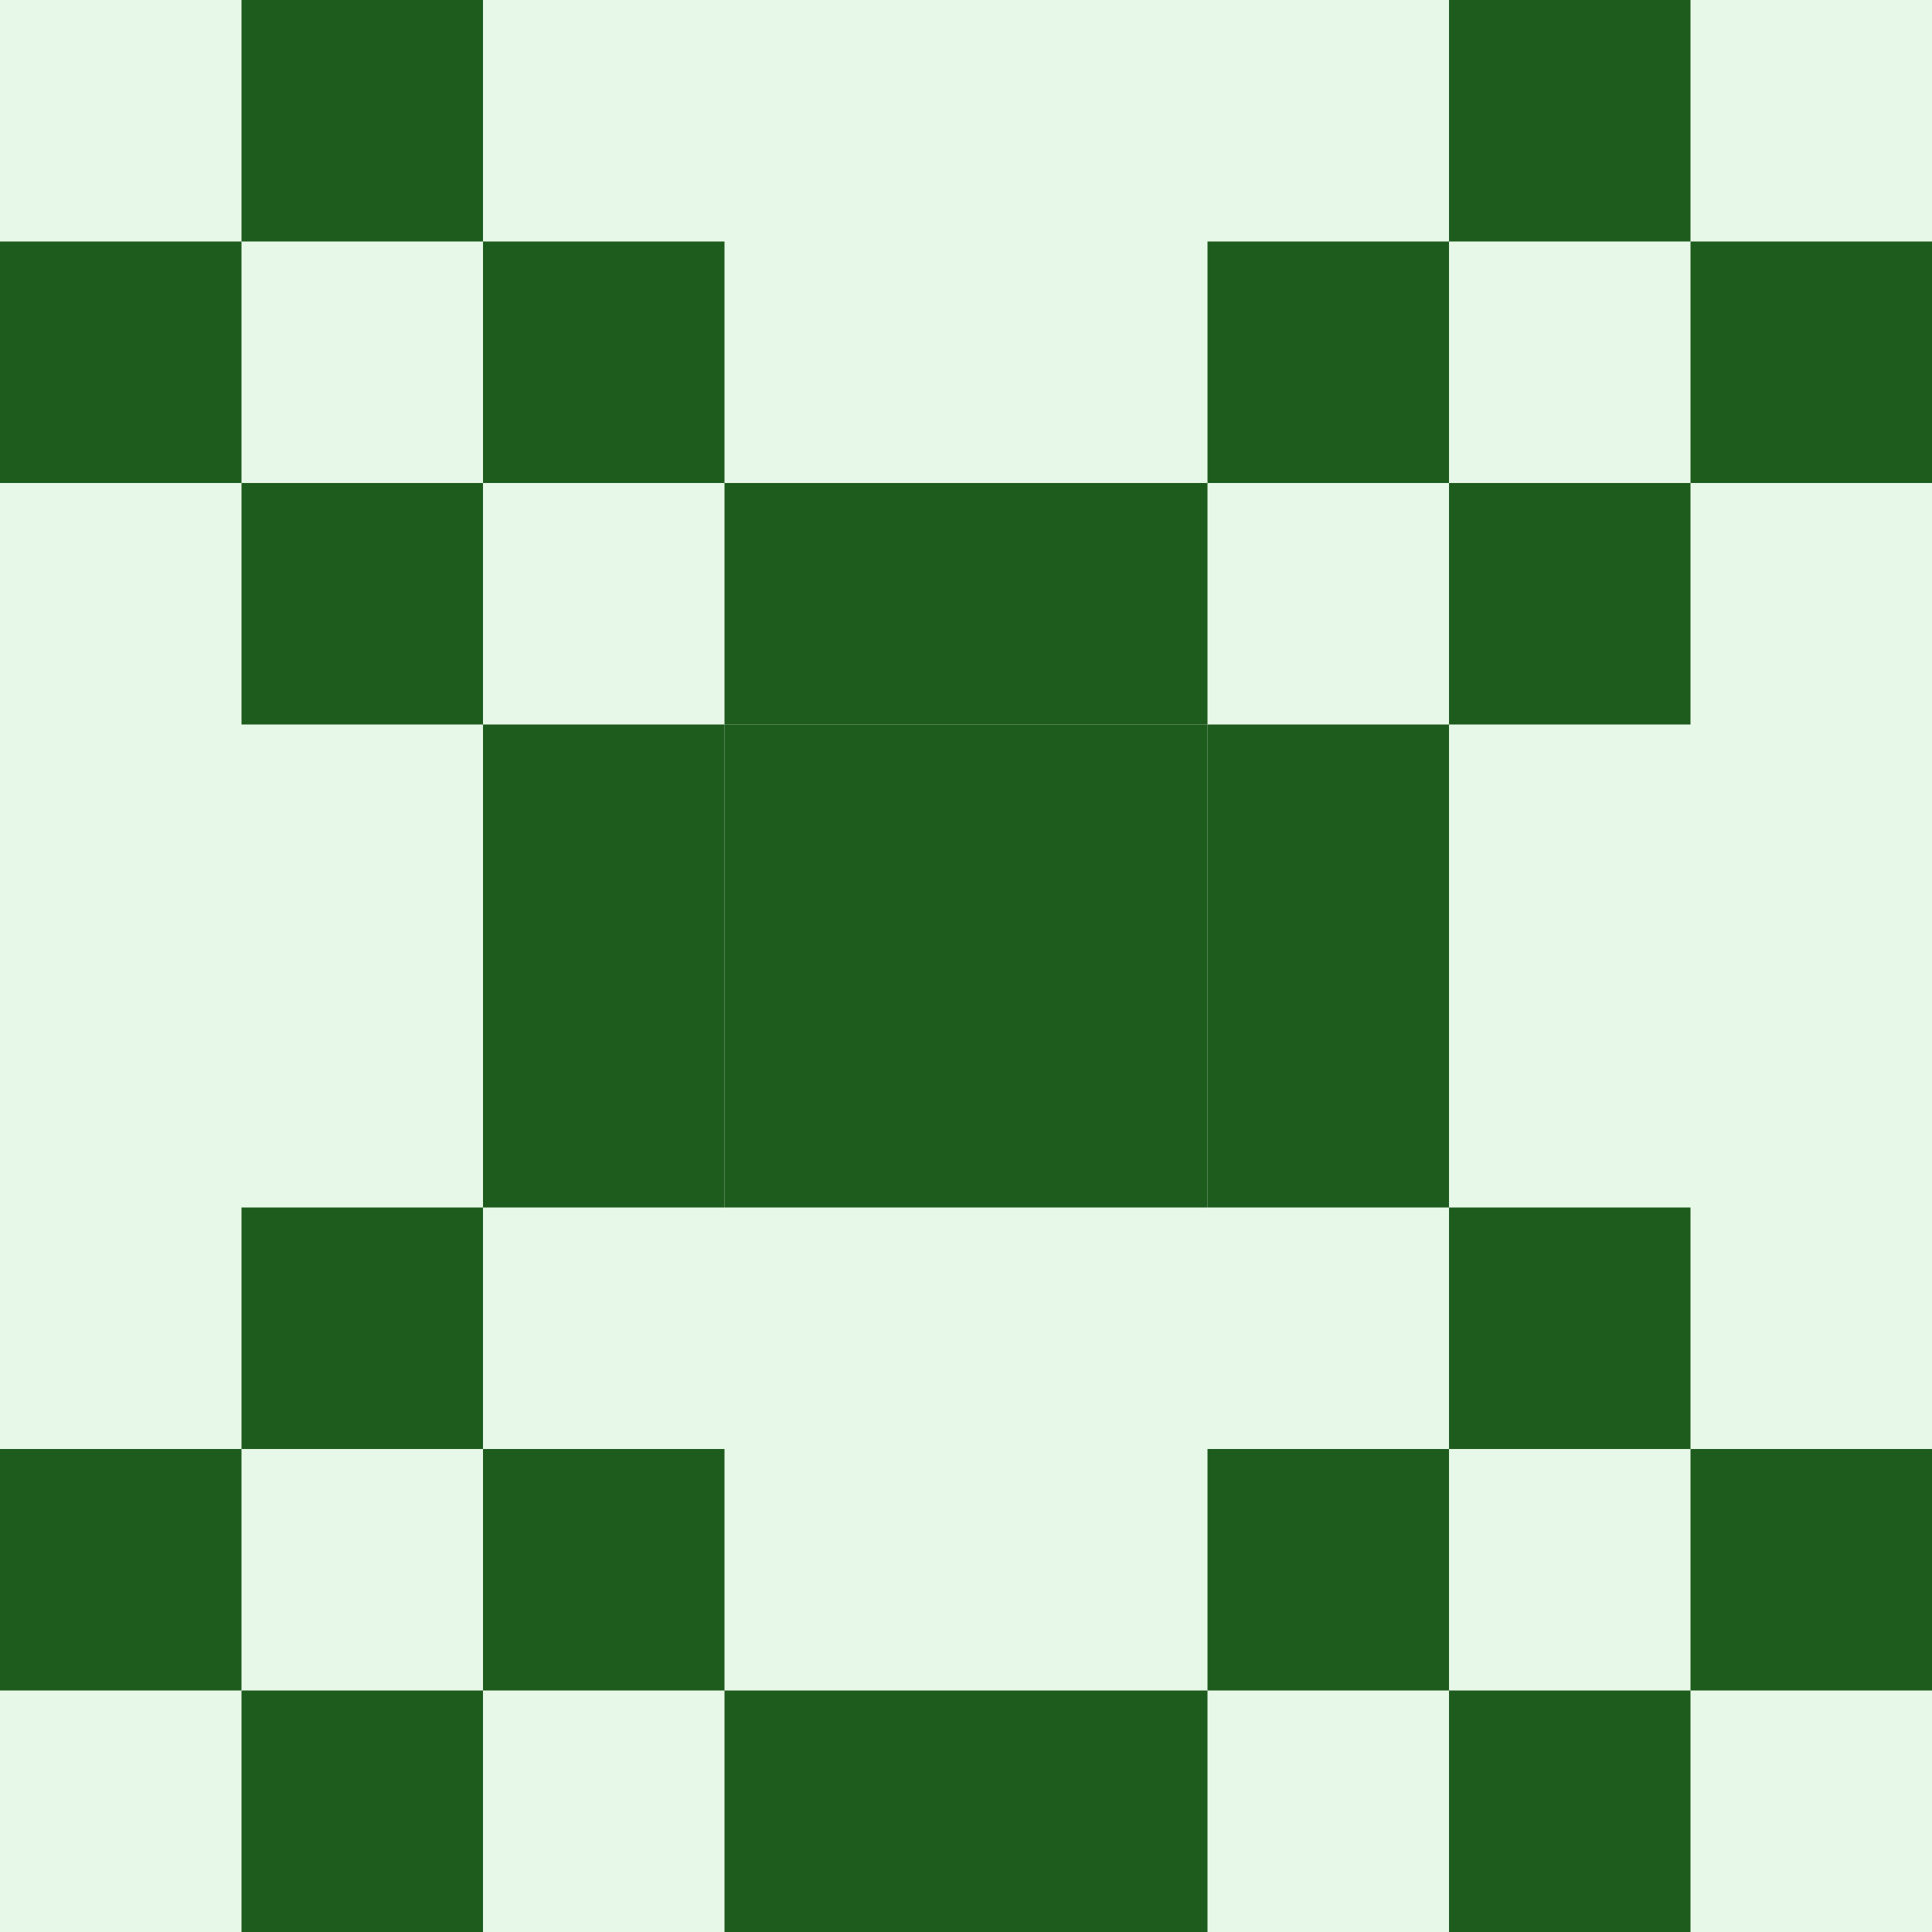
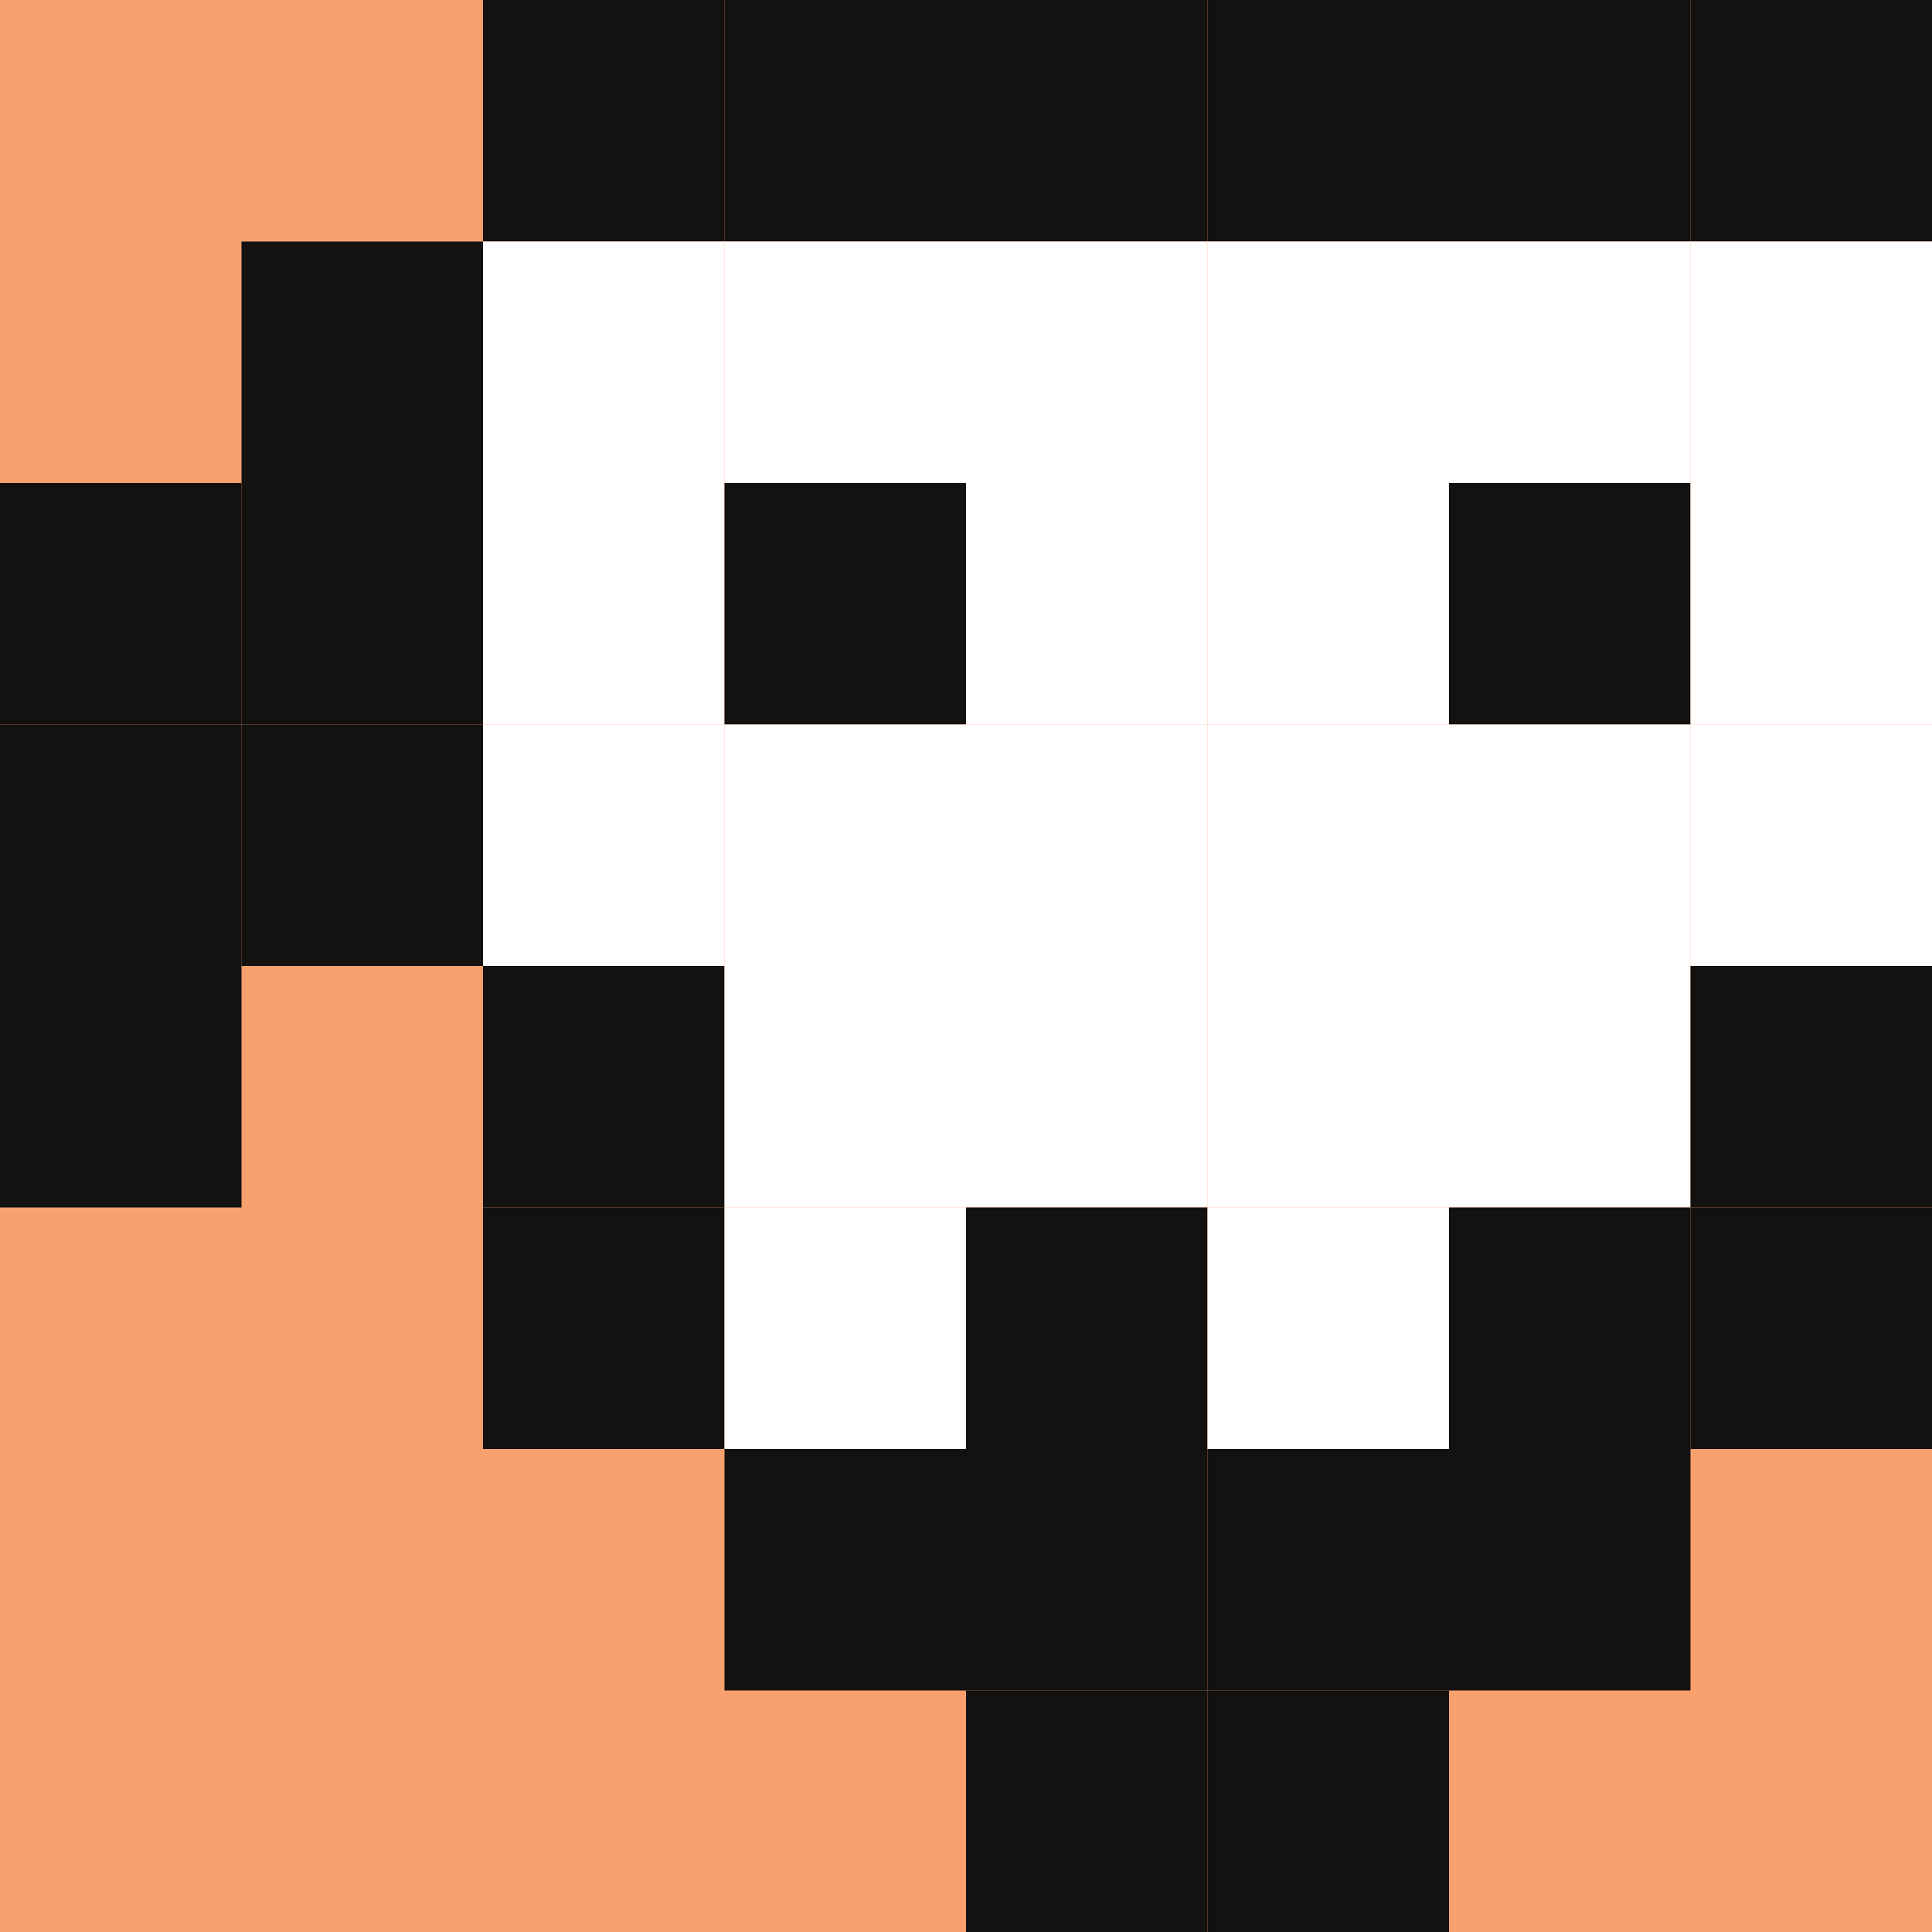
<svg xmlns="http://www.w3.org/2000/svg" viewBox="0 0 24 24" width="44" height="44" style="image-rendering:pixelated">
-   <rect width="24" height="24" fill="#e8f8e8" />
-   <rect x="3" y="0" width="3" height="3" fill="#1e5c1e" />
-   <rect x="18" y="0" width="3" height="3" fill="#1e5c1e" />
-   <rect x="0" y="3" width="3" height="3" fill="#1e5c1e" />
-   <rect x="6" y="3" width="3" height="3" fill="#1e5c1e" />
-   <rect x="15" y="3" width="3" height="3" fill="#1e5c1e" />
-   <rect x="21" y="3" width="3" height="3" fill="#1e5c1e" />
-   <rect x="3" y="6" width="3" height="3" fill="#1e5c1e" />
-   <rect x="9" y="6" width="3" height="3" fill="#1e5c1e" />
-   <rect x="12" y="6" width="3" height="3" fill="#1e5c1e" />
-   <rect x="18" y="6" width="3" height="3" fill="#1e5c1e" />
-   <rect x="6" y="9" width="3" height="3" fill="#1e5c1e" />
-   <rect x="9" y="9" width="3" height="3" fill="#1e5c1e" />
-   <rect x="12" y="9" width="3" height="3" fill="#1e5c1e" />
-   <rect x="15" y="9" width="3" height="3" fill="#1e5c1e" />
-   <rect x="6" y="12" width="3" height="3" fill="#1e5c1e" />
-   <rect x="9" y="12" width="3" height="3" fill="#1e5c1e" />
-   <rect x="12" y="12" width="3" height="3" fill="#1e5c1e" />
-   <rect x="15" y="12" width="3" height="3" fill="#1e5c1e" />
-   <rect x="3" y="15" width="3" height="3" fill="#1e5c1e" />
-   <rect x="18" y="15" width="3" height="3" fill="#1e5c1e" />
-   <rect x="0" y="18" width="3" height="3" fill="#1e5c1e" />
-   <rect x="6" y="18" width="3" height="3" fill="#1e5c1e" />
-   <rect x="15" y="18" width="3" height="3" fill="#1e5c1e" />
-   <rect x="21" y="18" width="3" height="3" fill="#1e5c1e" />
-   <rect x="3" y="21" width="3" height="3" fill="#1e5c1e" />
-   <rect x="9" y="21" width="3" height="3" fill="#1e5c1e" />
-   <rect x="12" y="21" width="3" height="3" fill="#1e5c1e" />
-   <rect x="18" y="21" width="3" height="3" fill="#1e5c1e" />
+   <rect width="24" height="24" fill="#F8A16F" />
+   <rect x="0" y="0" width="3" height="3" fill="#F8A16F" />
+   <rect x="6" y="0" width="3" height="3" fill="#141111" />
+   <rect x="9" y="0" width="3" height="3" fill="#141111" />
+   <rect x="12" y="0" width="3" height="3" fill="#141111" />
+   <rect x="15" y="0" width="3" height="3" fill="#141111" />
+   <rect x="18" y="0" width="3" height="3" fill="#141111" />
+   <rect x="21" y="0" width="3" height="3" fill="#141111" />
+   <rect x="3" y="3" width="3" height="3" fill="#141111" />
+   <rect x="6" y="3" width="3" height="3" fill="#FFFFFF" />
+   <rect x="9" y="3" width="3" height="3" fill="#FFFFFF" />
+   <rect x="12" y="3" width="3" height="3" fill="#FFFFFF" />
+   <rect x="15" y="3" width="3" height="3" fill="#FFFFFF" />
+   <rect x="18" y="3" width="3" height="3" fill="#FFFFFF" />
+   <rect x="21" y="3" width="3" height="3" fill="#FFFFFF" />
+   <rect x="0" y="6" width="3" height="3" fill="#141111" />
+   <rect x="3" y="6" width="3" height="3" fill="#141111" />
+   <rect x="6" y="6" width="3" height="3" fill="#FFFFFF" />
+   <rect x="9" y="6" width="3" height="3" fill="#141111" />
+   <rect x="12" y="6" width="3" height="3" fill="#FFFFFF" />
+   <rect x="15" y="6" width="3" height="3" fill="#FFFFFF" />
+   <rect x="18" y="6" width="3" height="3" fill="#141111" />
+   <rect x="21" y="6" width="3" height="3" fill="#FFFFFF" />
+   <rect x="0" y="9" width="3" height="3" fill="#141111" />
+   <rect x="3" y="9" width="3" height="3" fill="#141111" />
+   <rect x="6" y="9" width="3" height="3" fill="#FFFFFF" />
+   <rect x="9" y="9" width="3" height="3" fill="#FFFFFF" />
+   <rect x="12" y="9" width="3" height="3" fill="#FFFFFF" />
+   <rect x="15" y="9" width="3" height="3" fill="#FFFFFF" />
+   <rect x="18" y="9" width="3" height="3" fill="#FFFFFF" />
+   <rect x="21" y="9" width="3" height="3" fill="#FFFFFF" />
+   <rect x="0" y="12" width="3" height="3" fill="#141111" />
+   <rect x="6" y="12" width="3" height="3" fill="#141111" />
+   <rect x="9" y="12" width="3" height="3" fill="#FFFFFF" />
+   <rect x="12" y="12" width="3" height="3" fill="#FFFFFF" />
+   <rect x="15" y="12" width="3" height="3" fill="#FFFFFF" />
+   <rect x="18" y="12" width="3" height="3" fill="#FFFFFF" />
+   <rect x="21" y="12" width="3" height="3" fill="#141111" />
+   <rect x="6" y="15" width="3" height="3" fill="#141111" />
+   <rect x="9" y="15" width="3" height="3" fill="#FFFFFF" />
+   <rect x="12" y="15" width="3" height="3" fill="#141111" />
+   <rect x="15" y="15" width="3" height="3" fill="#FFFFFF" />
+   <rect x="18" y="15" width="3" height="3" fill="#141111" />
+   <rect x="21" y="15" width="3" height="3" fill="#141111" />
+   <rect x="9" y="18" width="3" height="3" fill="#141111" />
+   <rect x="12" y="18" width="3" height="3" fill="#141111" />
+   <rect x="15" y="18" width="3" height="3" fill="#141111" />
+   <rect x="18" y="18" width="3" height="3" fill="#141111" />
+   <rect x="12" y="21" width="3" height="3" fill="#141111" />
+   <rect x="15" y="21" width="3" height="3" fill="#141111" />
</svg>
